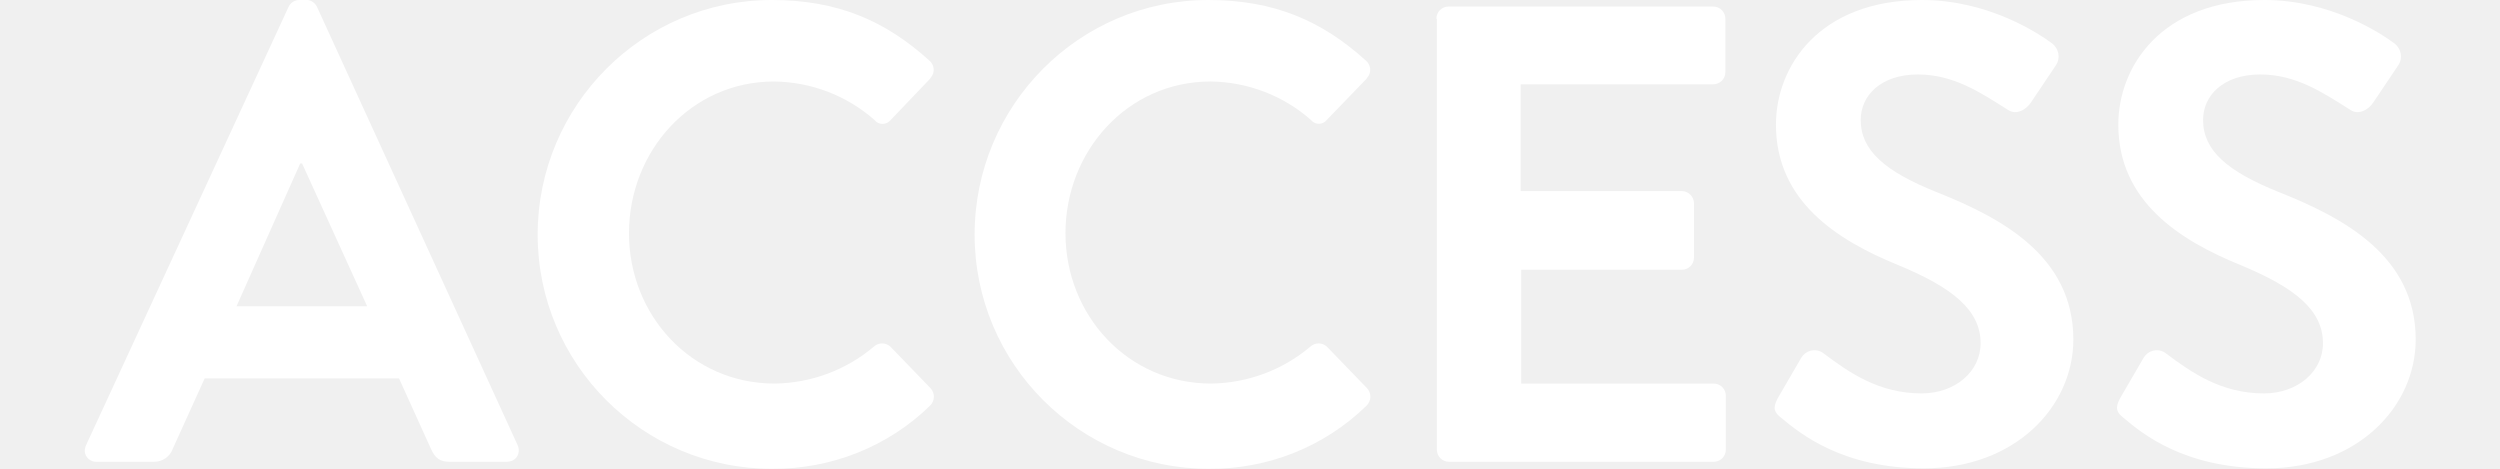
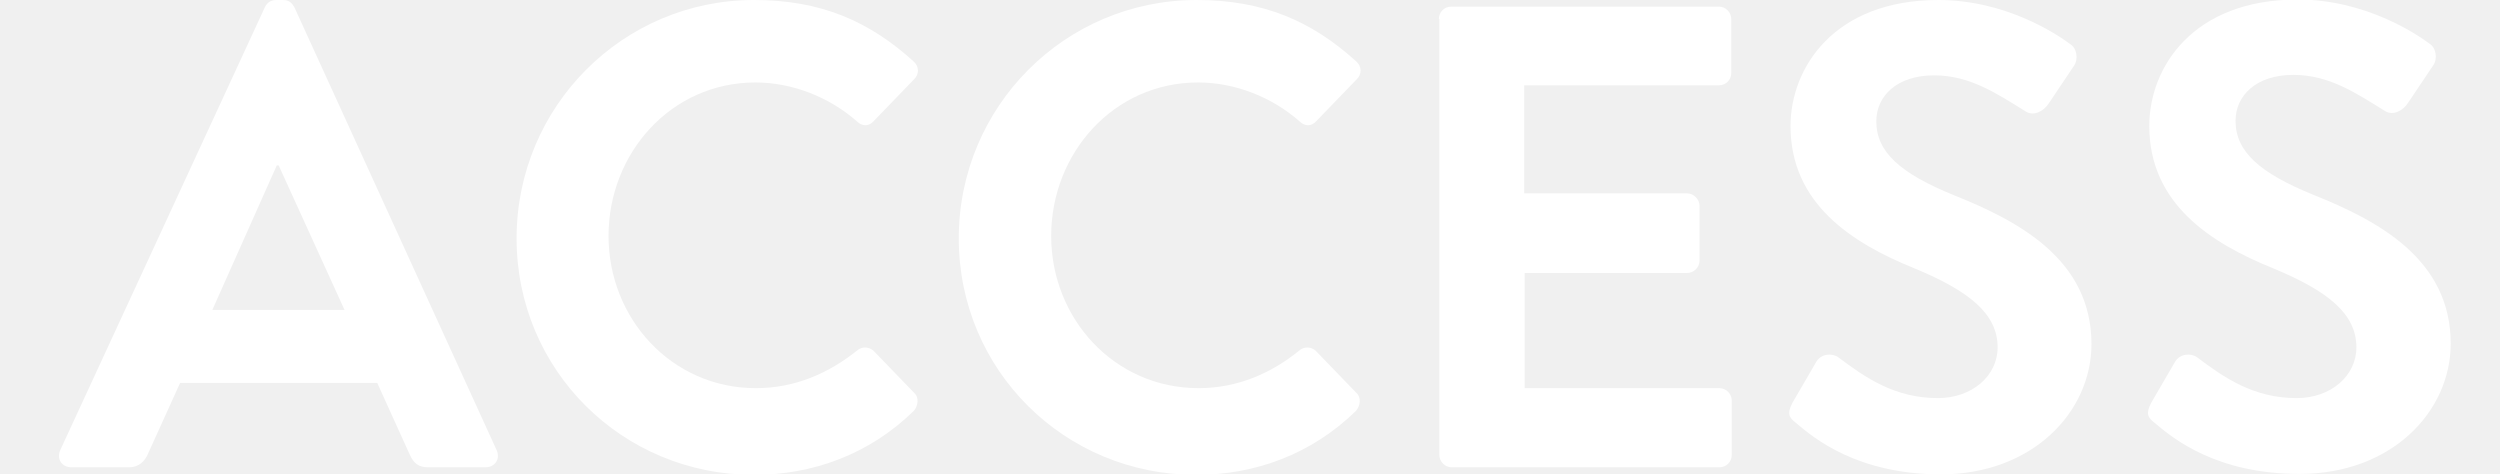
- <svg xmlns="http://www.w3.org/2000/svg" version="1.1" id="Layer_1" x="0px" y="0px" viewBox="0 0 533.8 100" style="enable-background:new 0 0 533.8 100;" xml:space="preserve">
+ <svg xmlns="http://www.w3.org/2000/svg" version="1.1" id="Layer_1" x="0px" y="0px" viewBox="0 0 527.5 100" style="enable-background:new 0 0 527.5 100;" xml:space="preserve">
  <style type="text/css">
	.st0{fill:#FFFFFF;}
</style>
  <g>
-     <path class="st0" d="M18.4,95L61.6,1.5C62,0.6,62.9,0,63.9,0h1.4c1-0.1,2,0.6,2.4,1.5L110.5,95c0.6,1.2,0.2,2.7-1,3.3   c-0.4,0.2-0.9,0.3-1.4,0.3H96c-2.1,0-3.1-0.8-4-2.8l-6.8-15H43.7l-6.8,15c-0.6,1.7-2.2,2.8-4,2.8H20.7c-1.3,0.1-2.5-0.9-2.6-2.2   C18.1,95.9,18.2,95.4,18.4,95z M78.4,65.4L64.5,34.9h-0.4L50.5,65.4H78.4z" />
-     <path class="st0" d="M164.8,0c14,0,24.2,4.4,33.6,12.9c1.1,0.9,1.3,2.5,0.4,3.6c-0.1,0.1-0.2,0.2-0.2,0.3l-8.4,8.8   c-0.8,1-2.2,1.1-3.1,0.4c-0.1-0.1-0.2-0.2-0.4-0.4c-5.9-5.2-13.5-8.1-21.4-8.2c-17.8,0-31,14.9-31,32.4s13.3,32.1,31.1,32.1   c7.8-0.1,15.3-2.9,21.2-7.9c1-0.9,2.5-0.9,3.5,0l8.6,8.9c1,1.1,0.9,2.7-0.1,3.7l0,0c-9,8.8-21.2,13.6-33.8,13.5   c-27.6,0-50-22.4-50-50S137.2,0,164.8,0z" />
-     <path class="st0" d="M258,0c14,0,24.2,4.4,33.6,12.9c1.1,0.9,1.3,2.5,0.4,3.6c-0.1,0.1-0.2,0.2-0.2,0.3l-8.5,8.8   c-0.8,1-2.2,1.1-3.1,0.3c-0.1-0.1-0.2-0.2-0.3-0.3c-5.9-5.2-13.5-8.1-21.4-8.2c-17.8,0-31,14.9-31,32.4s13.3,32.1,31.1,32.1   c7.8-0.1,15.3-2.9,21.2-7.9c1-0.9,2.5-0.9,3.5,0l8.6,8.9c1,1.1,0.9,2.7-0.1,3.7l0,0c-9,8.8-21.1,13.6-33.7,13.5   c-27.6,0-50-22.4-50-50S230.4,0,258,0z" />
-     <path class="st0" d="M306.7,4c0-1.5,1.2-2.6,2.6-2.6l0,0h56.5c1.5,0,2.6,1.2,2.6,2.6v11.4c0,1.5-1.2,2.6-2.6,2.6l0,0h-41.1v22.8   h34.4c1.4,0,2.6,1.2,2.6,2.6V55c0,1.5-1.2,2.6-2.6,2.6l0,0h-34.3v24.3h41.1c1.5,0,2.6,1.2,2.6,2.6l0,0V96c0,1.5-1.2,2.6-2.6,2.6   l0,0h-56.5c-1.5,0-2.6-1.2-2.6-2.6l0,0V4H306.7z" />
-     <path class="st0" d="M380.3,89.2c-1.4-1.1-1.9-2-0.7-4.2l5-8.6c0.9-1.5,2.8-2.1,4.4-1.2c0.1,0.1,0.2,0.1,0.3,0.2   c5.7,4.3,12,8.6,21,8.6c7.2,0,12.6-4.7,12.6-10.7c0-7.1-6-11.9-17.6-16.7c-13-5.3-26.1-13.6-26.1-30c0-12.3,9.1-26.6,31.2-26.6   c14.2,0,25,7.2,27.8,9.3c1.4,1.1,1.8,3.1,0.8,4.6l-5.3,7.9c-1.1,1.7-3.2,2.8-4.9,1.7c-6-3.8-11.7-7.6-19.3-7.6   c-7.9,0-12.2,4.5-12.2,9.7c0,6.5,5.1,11,16.4,15.5c13.5,5.4,29,13.5,29,31.4c0,14.3-12.4,27.5-31.9,27.5   C393.4,100,384.4,92.6,380.3,89.2z" />
-     <path class="st0" d="M453.4,89.2c-1.4-1.1-1.9-2-0.7-4.2l5-8.6c0.9-1.5,2.8-2.1,4.4-1.2c0.1,0.1,0.2,0.1,0.3,0.2   c5.7,4.3,12,8.6,21,8.6c7.2,0,12.6-4.7,12.6-10.7c0-7.1-6-11.9-17.6-16.7c-13-5.3-26.1-13.6-26.1-30c0-12.3,9.1-26.6,31.2-26.6   c14.2,0,25,7.2,27.8,9.3c1.4,1.1,1.8,3.1,0.8,4.6l-5.3,7.9c-1.1,1.7-3.2,2.8-4.9,1.7c-6-3.8-11.7-7.6-19.3-7.6   c-7.9,0-12.2,4.5-12.2,9.7c0,6.5,5.1,11,16.4,15.5c13.5,5.4,29,13.5,29,31.4c0,14.3-12.4,27.5-31.9,27.5   C466.4,100,457.4,92.6,453.4,89.2z" />
+     <path class="st0" d="M12.7,95L55.9,1.5C56.3,0.7,57,0,58.3,0h1.4c1.4,0,1.9,0.7,2.4,1.5L104.8,95c0.8,1.8-0.3,3.6-2.4,3.6H90.4   c-2.1,0-3.1-0.8-4-2.8l-6.8-15H38l-6.8,15c-0.6,1.4-1.8,2.8-4,2.8H15.1C13,98.6,11.9,96.8,12.7,95z M72.7,65.4L58.8,34.9h-0.4   L44.8,65.4H72.7z" />
+     <path class="st0" d="M159.1,0c14,0,24.2,4.4,33.6,12.9c1.3,1.1,1.3,2.8,0.1,3.9l-8.5,8.8c-1,1.1-2.4,1.1-3.5,0   c-5.8-5.1-13.6-8.2-21.4-8.2c-17.8,0-31,14.9-31,32.4c0,17.4,13.3,32.1,31.1,32.1c8.3,0,15.4-3.2,21.3-7.9c1.1-1,2.6-0.8,3.5,0   l8.6,8.9c1.1,1,0.8,2.8-0.1,3.8c-9.4,9.2-21.4,13.5-33.7,13.5c-27.8,0-50.1-22.1-50.1-49.9S131.4,0,159.1,0z" />
+     <path class="st0" d="M252.5,0c14,0,24.2,4.4,33.6,12.9c1.3,1.1,1.3,2.8,0.1,3.9l-8.5,8.8c-1,1.1-2.4,1.1-3.5,0   c-5.8-5.1-13.6-8.2-21.4-8.2c-17.8,0-31,14.9-31,32.4c0,17.4,13.3,32.1,31.1,32.1c8.3,0,15.4-3.2,21.2-7.9c1.1-1,2.6-0.8,3.5,0   l8.6,8.9c1.1,1,0.8,2.8-0.1,3.8c-9.4,9.2-21.4,13.5-33.7,13.5c-27.8,0-50.1-22.1-50.1-49.9S224.7,0,252.5,0z" />
+     <path class="st0" d="M303.6,4c0-1.4,1.1-2.6,2.6-2.6h56.5c1.5,0,2.6,1.3,2.6,2.6v11.4c0,1.4-1.1,2.6-2.6,2.6h-41.1v22.8H356   c1.4,0,2.6,1.3,2.6,2.6V55c0,1.5-1.3,2.6-2.6,2.6h-34.3v24.3h41.1c1.5,0,2.6,1.3,2.6,2.6V96c0,1.4-1.1,2.6-2.6,2.6h-56.5   c-1.5,0-2.6-1.3-2.6-2.6V4z" />
+     <path class="st0" d="M378.9,89.2c-1.4-1.1-1.9-1.9-0.7-4.2l5-8.6c1.1-1.9,3.5-1.9,4.7-1c5.7,4.3,11.9,8.6,21,8.6   c7.2,0,12.6-4.7,12.6-10.7c0-7.1-6-11.9-17.6-16.7c-13.1-5.3-26.1-13.6-26.1-30C377.8,14.3,387,0,409,0c14.2,0,25,7.2,27.8,9.3   c1.4,0.8,1.8,3.2,0.8,4.6l-5.3,7.9c-1.1,1.7-3.2,2.8-4.9,1.7c-6-3.7-11.7-7.6-19.3-7.6c-7.9,0-12.2,4.4-12.2,9.7   c0,6.5,5.1,11,16.4,15.6c13.5,5.4,29,13.5,29,31.4c0,14.3-12.4,27.5-31.9,27.5C391.9,100,382.9,92.6,378.9,89.2z" />
+     <path class="st0" d="M454.6,89.2c-1.4-1.1-1.9-1.9-0.7-4.2l5-8.6c1.1-1.9,3.5-1.9,4.7-1c5.7,4.3,11.9,8.6,21,8.6   c7.2,0,12.6-4.7,12.6-10.7c0-7.1-6-11.9-17.6-16.7c-13.1-5.3-26.1-13.6-26.1-30c0-12.4,9.2-26.7,31.3-26.7c14.2,0,25,7.2,27.8,9.3   c1.4,0.8,1.8,3.2,0.8,4.6l-5.3,7.9c-1.1,1.7-3.2,2.8-4.9,1.7c-6-3.7-11.7-7.6-19.3-7.6c-7.9,0-12.2,4.4-12.2,9.7   c0,6.5,5.1,11,16.4,15.6c13.5,5.4,29,13.5,29,31.4c0,14.3-12.4,27.5-31.9,27.5C467.7,100,458.6,92.6,454.6,89.2z" />
  </g>
</svg>
